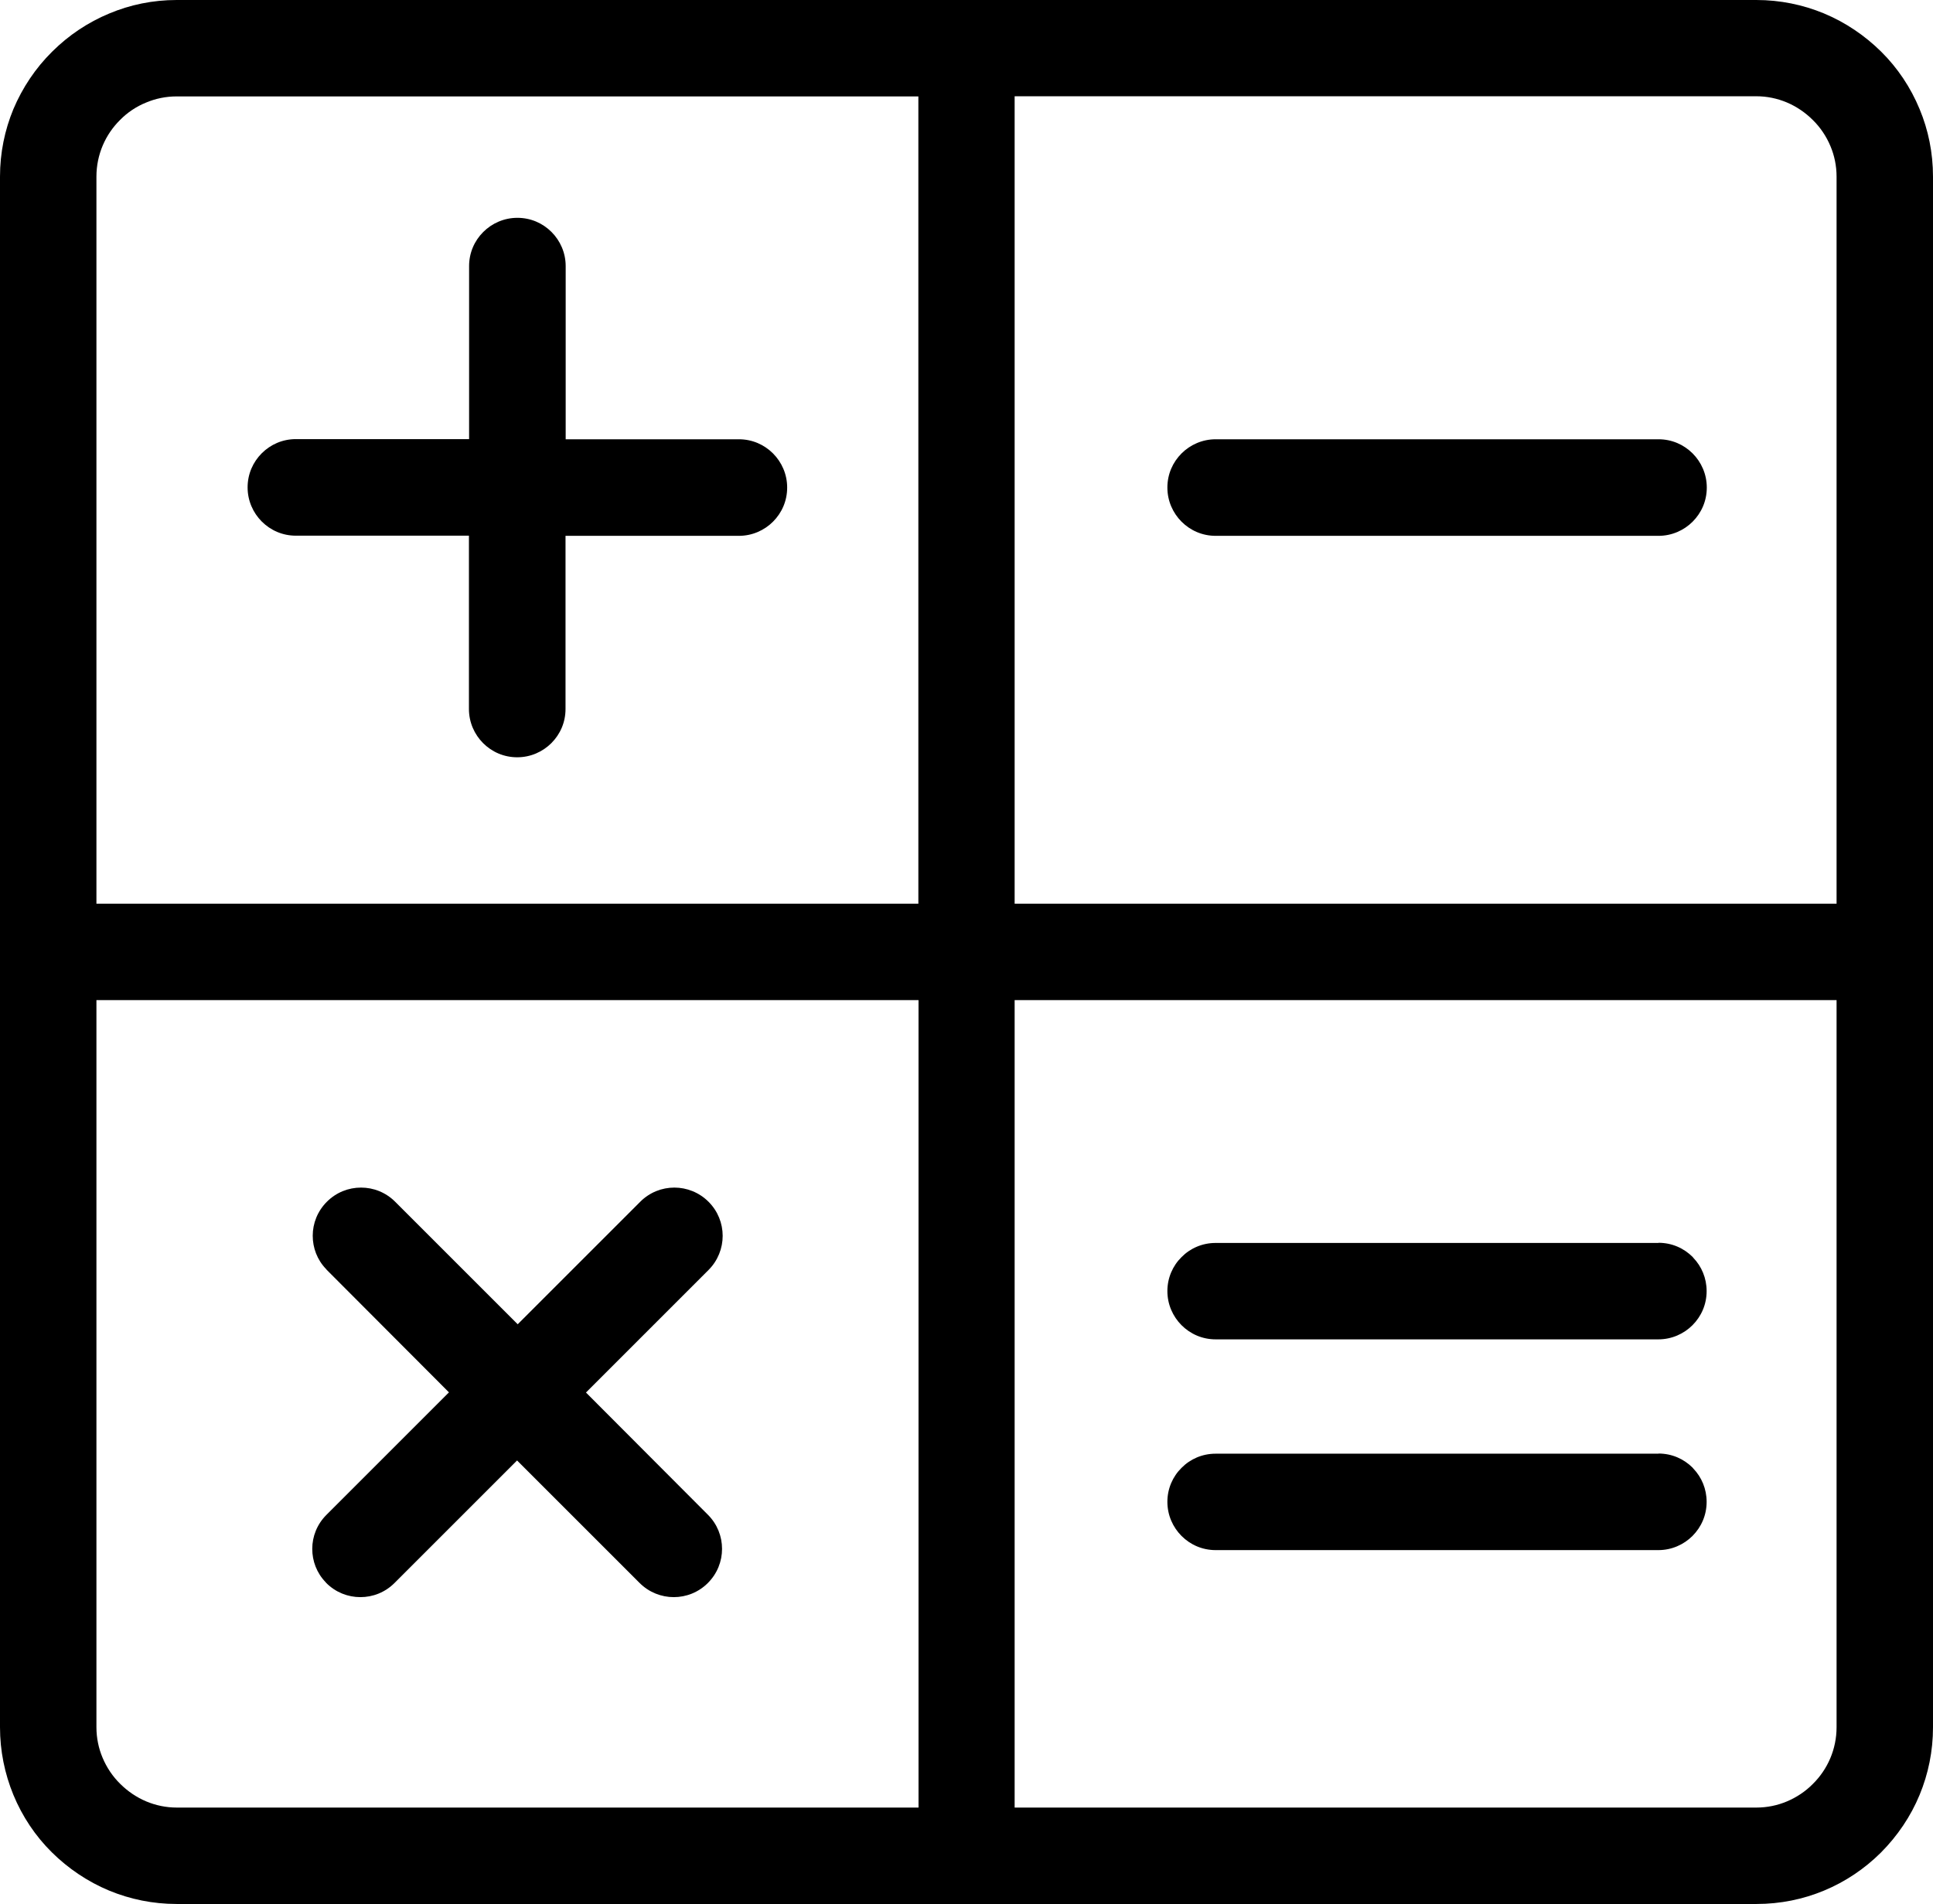
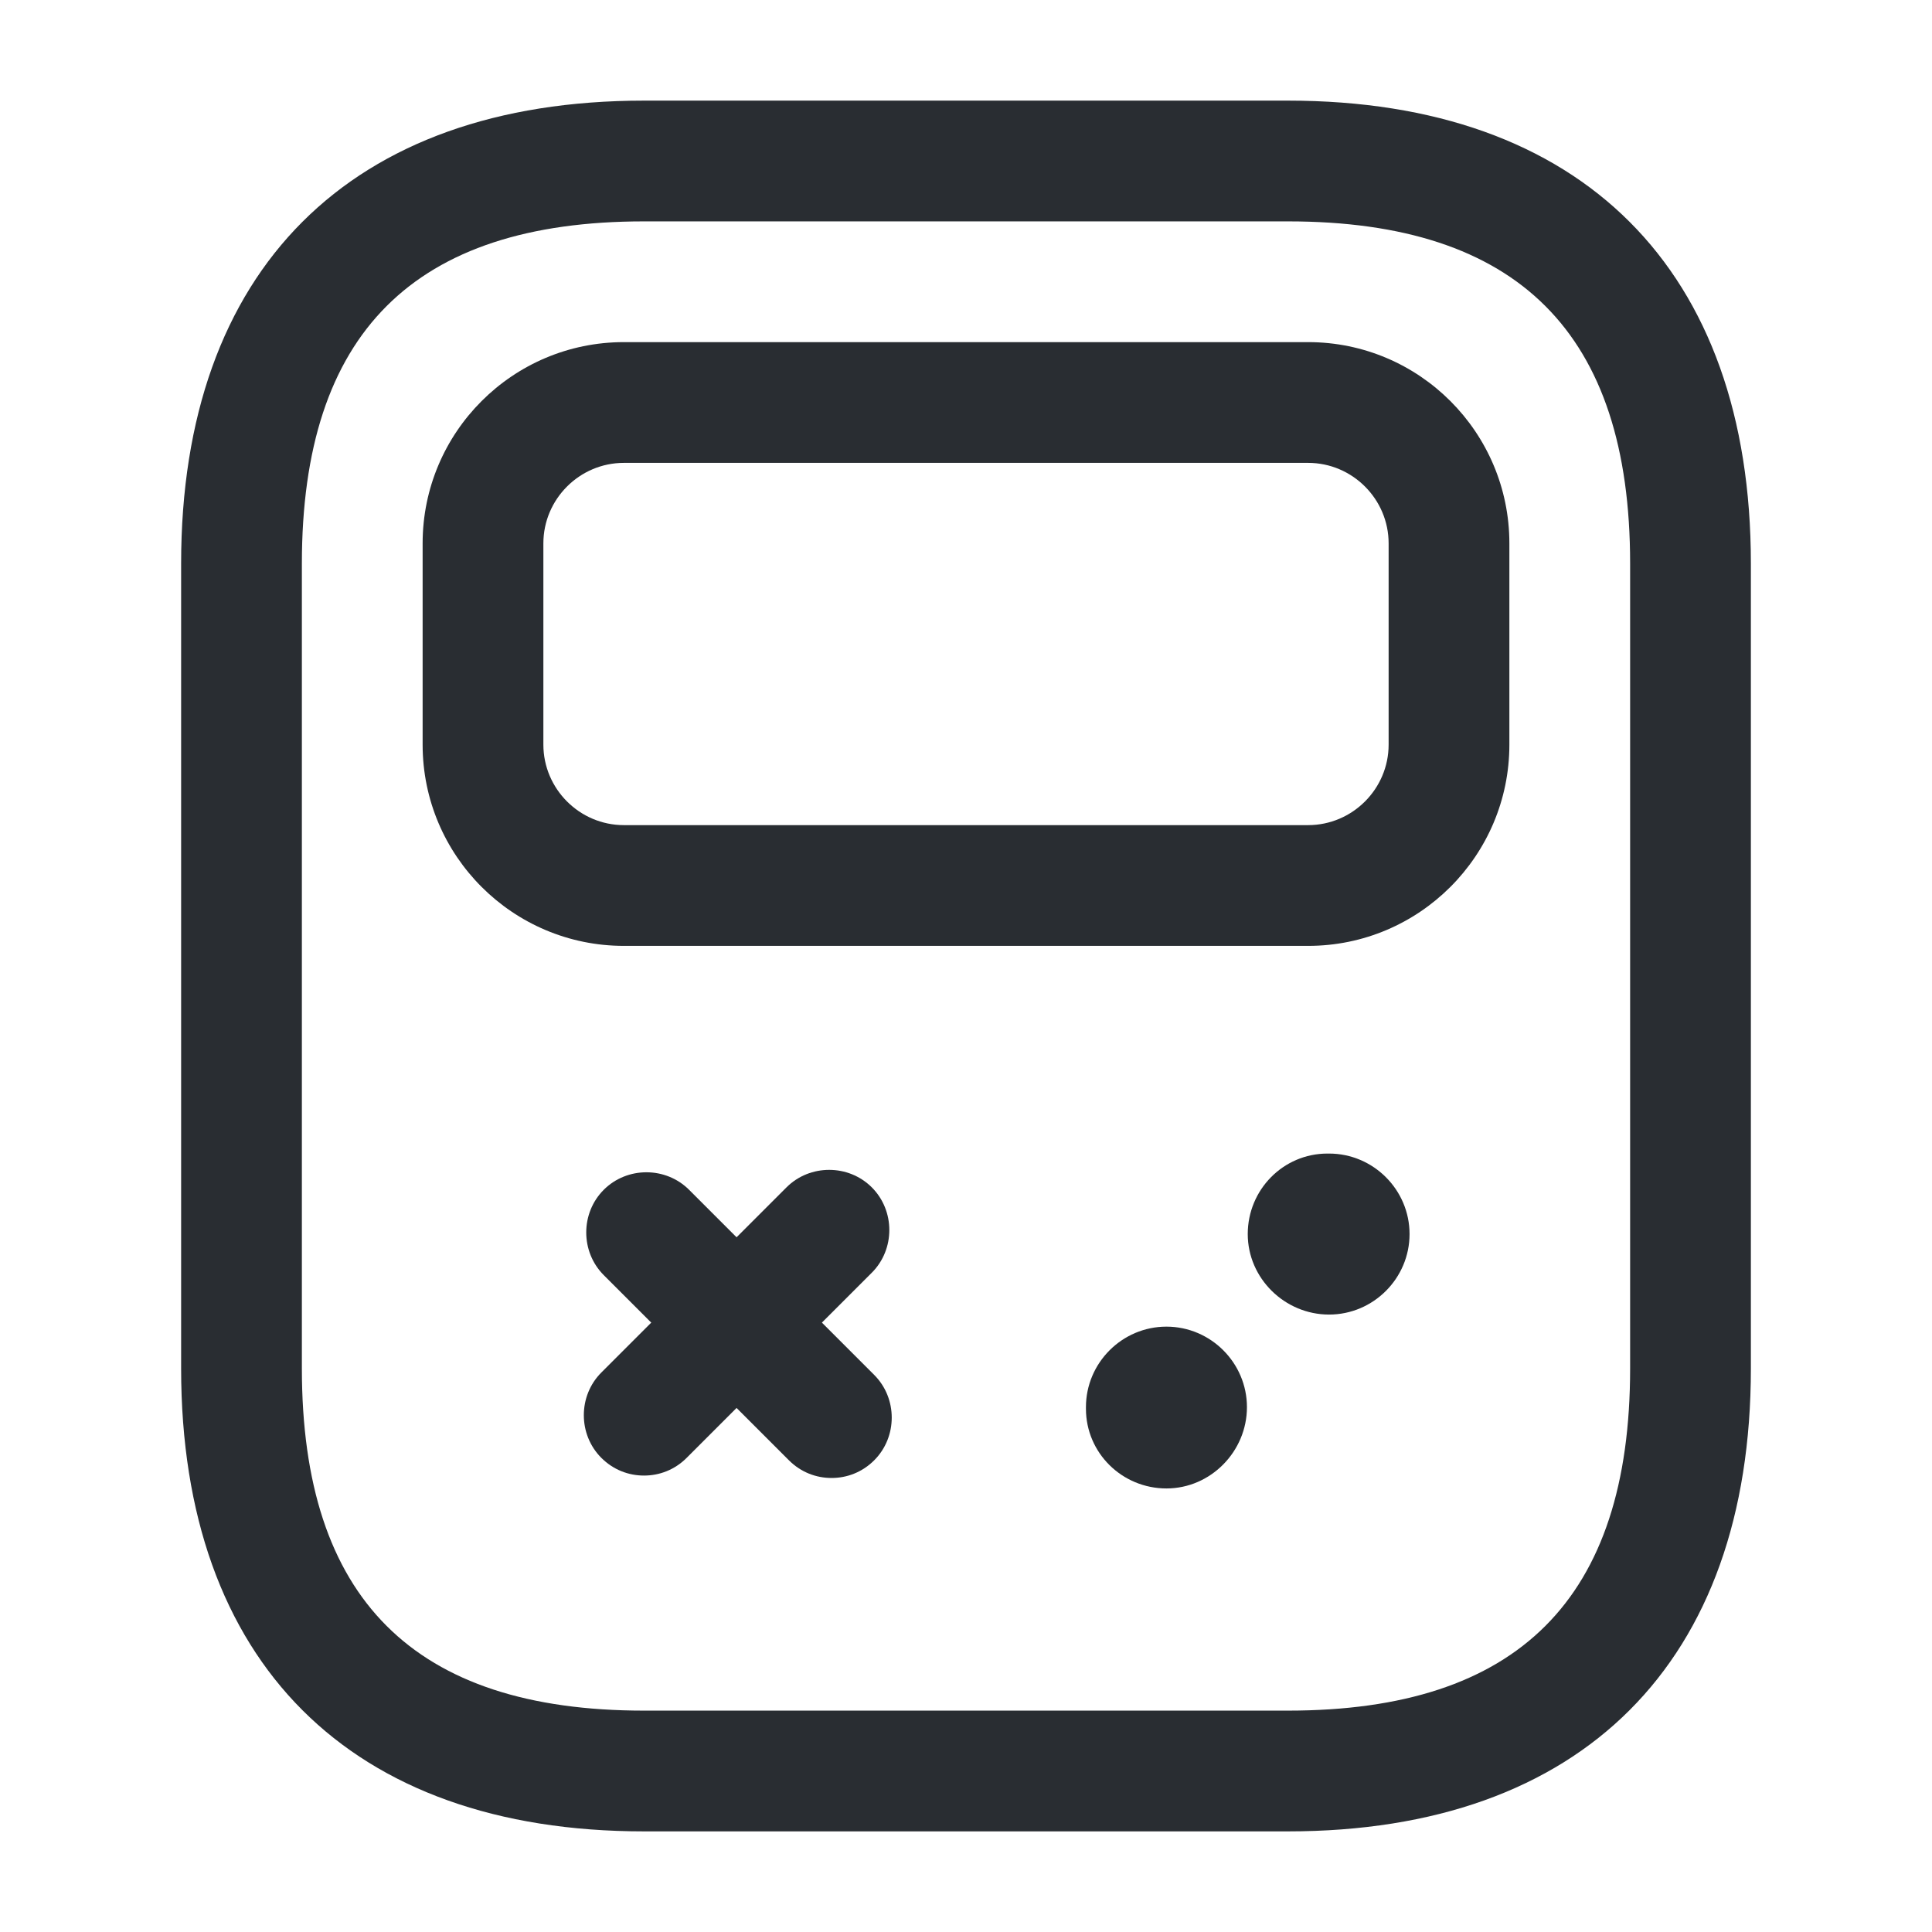
- <svg xmlns="http://www.w3.org/2000/svg" version="1.1" id="Layer_1" x="0px" y="0px" viewBox="0 0 122.88 121.05" style="enable-background:new 0 0 122.88 121.05" xml:space="preserve">
-   <g>
-     <path d="M105.43,92.42c0.85,0,1.61,0.34,2.17,0.9l0.04,0.05c0.53,0.55,0.85,1.3,0.85,2.12c0,0.85-0.34,1.61-0.9,2.17 c-0.55,0.55-1.32,0.9-2.17,0.9H77.28c-0.85,0-1.61-0.34-2.17-0.9c-0.55-0.55-0.9-1.32-0.9-2.17c0-0.84,0.34-1.61,0.9-2.16 c0.55-0.56,1.32-0.9,2.16-0.9H105.43L105.43,92.42z M20.77,80.74l-0.04-0.05c-0.57-0.59-0.85-1.35-0.85-2.12 c0-0.78,0.3-1.56,0.9-2.16v0c0.6-0.6,1.38-0.9,2.17-0.9s1.57,0.3,2.17,0.9l7.79,7.79l7.79-7.79c0.6-0.6,1.38-0.9,2.17-0.9 c0.78,0,1.57,0.3,2.17,0.9c0.6,0.6,0.9,1.38,0.9,2.17c0,0.78-0.3,1.57-0.9,2.17l-7.79,7.79L45,96.31c0.6,0.6,0.9,1.38,0.9,2.17 s-0.3,1.57-0.9,2.17c-0.6,0.6-1.38,0.9-2.17,0.9c-0.78,0-1.57-0.3-2.17-0.9l-7.79-7.79l-7.79,7.79c-0.6,0.6-1.38,0.9-2.17,0.9 s-1.57-0.3-2.17-0.9l-0.04-0.05c-0.57-0.59-0.85-1.35-0.85-2.12c0-0.78,0.3-1.56,0.9-2.16l7.79-7.79L20.77,80.74L20.77,80.74z M122.88,60.53v49.3c0,1.51-0.3,2.96-0.85,4.29c-0.57,1.38-1.41,2.61-2.44,3.65l-0.04,0.04c-1.03,1.02-2.25,1.84-3.6,2.4 c-1.32,0.55-2.77,0.85-4.29,0.85H11.23c-1.51,0-2.96-0.3-4.29-0.85c-1.37-0.57-2.61-1.41-3.65-2.44c-1.04-1.03-1.87-2.27-2.44-3.65 C0.3,112.78,0,111.33,0,109.82V11.23c0-1.51,0.3-2.96,0.85-4.29C1.43,5.57,2.26,4.33,3.3,3.3l0.04-0.04 c1.03-1.02,2.25-1.84,3.6-2.4C8.27,0.3,9.72,0,11.23,0h100.42c1.51,0,2.96,0.3,4.29,0.85c1.37,0.57,2.61,1.41,3.65,2.44 c1.04,1.03,1.87,2.27,2.44,3.65c0.55,1.32,0.85,2.77,0.85,4.29V60.53L122.88,60.53z M116.75,109.82V63.59H64.5v51.34h47.15 c0.69,0,1.35-0.14,1.94-0.39c0.62-0.26,1.19-0.64,1.66-1.12C116.18,112.5,116.75,111.22,116.75,109.82L116.75,109.82z M116.75,57.46V11.23c0-0.69-0.14-1.35-0.39-1.94c-0.26-0.62-0.64-1.19-1.12-1.66c-0.47-0.47-1.04-0.86-1.66-1.12 c-0.6-0.25-1.25-0.39-1.94-0.39H64.5v51.34H116.75L116.75,57.46z M6.13,11.23v46.23h52.25V6.13H11.23c-0.69,0-1.35,0.14-1.94,0.39 C8.67,6.77,8.1,7.15,7.63,7.63C6.7,8.55,6.13,9.83,6.13,11.23L6.13,11.23z M6.13,63.59v46.23c0,0.69,0.14,1.35,0.39,1.94 c0.26,0.62,0.64,1.19,1.12,1.66c0.47,0.47,1.04,0.86,1.66,1.12c0.6,0.25,1.25,0.39,1.94,0.39h47.15V63.59H6.13L6.13,63.59z M29.82,16.92c0-0.85,0.34-1.61,0.9-2.17c0.55-0.55,1.32-0.9,2.17-0.9c0.85,0,1.61,0.34,2.17,0.9c0.55,0.55,0.9,1.32,0.9,2.17 v11.01h11.01c0.85,0,1.61,0.34,2.17,0.9c0.55,0.55,0.9,1.32,0.9,2.17c0,0.85-0.34,1.61-0.9,2.17c-0.55,0.55-1.32,0.9-2.17,0.9 H35.95v11.01c0,0.85-0.34,1.61-0.9,2.17c-0.55,0.55-1.32,0.9-2.17,0.9c-0.85,0-1.61-0.34-2.17-0.9c-0.55-0.55-0.9-1.32-0.9-2.17 V34.06H18.81c-0.85,0-1.61-0.34-2.17-0.9c-0.55-0.55-0.9-1.32-0.9-2.17c0-0.85,0.34-1.61,0.9-2.17s1.32-0.9,2.17-0.9h11.01V16.92 L29.82,16.92z M105.43,27.93c0.85,0,1.61,0.34,2.17,0.9c0.55,0.55,0.9,1.32,0.9,2.17c0,0.85-0.34,1.61-0.9,2.17 c-0.55,0.55-1.32,0.9-2.17,0.9H77.28c-0.85,0-1.61-0.34-2.17-0.9c-0.55-0.55-0.9-1.32-0.9-2.17c0-0.85,0.34-1.61,0.9-2.17 c0.55-0.55,1.32-0.9,2.17-0.9H105.43L105.43,27.93z M105.43,79.02c0.85,0,1.61,0.34,2.17,0.9l0.04,0.05 c0.53,0.55,0.85,1.3,0.85,2.12c0,0.85-0.34,1.61-0.9,2.17c-0.55,0.55-1.32,0.9-2.17,0.9H77.28c-0.85,0-1.61-0.34-2.17-0.9 c-0.55-0.55-0.9-1.32-0.9-2.17c0-0.84,0.34-1.61,0.9-2.16c0.55-0.56,1.32-0.9,2.16-0.9H105.43L105.43,79.02z" />
-   </g>
+ <svg xmlns="http://www.w3.org/2000/svg" width="24" height="24" viewBox="0 0 24 24" fill="none">
+   <path d="M16 22.75H8C4.35 22.75 2.25 20.65 2.25 17V7C2.25 3.35 4.35 1.25 8 1.25H16C19.65 1.25 21.75 3.35 21.75 7V17C21.75 20.65 19.65 22.75 16 22.75ZM8 2.75C5.14 2.75 3.75 4.14 3.75 7V17C3.75 19.86 5.14 21.25 8 21.25H16C18.86 21.25 20.25 19.86 20.25 17V7C20.25 4.14 18.86 2.75 16 2.75H8Z" fill="#292D32" />
+   <path d="M16.25 11.75H7.75C6.37 11.75 5.25 10.63 5.25 9.25V6.75C5.25 5.37 6.37 4.25 7.75 4.25H16.25C17.63 4.25 18.75 5.37 18.75 6.75V9.25C18.75 10.63 17.63 11.75 16.25 11.75ZM7.75 5.75C7.2 5.75 6.75 6.2 6.75 6.75V9.25C6.75 9.8 7.2 10.25 7.75 10.25H16.25C16.8 10.25 17.25 9.8 17.25 9.25V6.75C17.25 6.2 16.8 5.75 16.25 5.75H7.75Z" fill="#292D32" />
+   <path d="M8 18.33C7.81 18.33 7.62 18.26 7.47 18.11C7.18 17.82 7.18 17.34 7.47 17.05L9.77 14.75C10.06 14.46 10.54 14.46 10.83 14.75C11.12 15.04 11.12 15.52 10.83 15.81L8.53 18.11C8.38 18.26 8.19 18.33 8 18.33Z" fill="#292D32" />
+   <path d="M10.33 18.36C10.14 18.36 9.95 18.29 9.8 18.14L7.5 15.84C7.21 15.55 7.21 15.07 7.5 14.78C7.79 14.49 8.27 14.49 8.56 14.78L10.86 17.08C11.15 17.37 11.15 17.85 10.86 18.14C10.71 18.29 10.52 18.36 10.33 18.36Z" fill="#292D32" />
+   <path d="M16.51 16.33C15.96 16.33 15.5 15.88 15.5 15.33C15.5 14.78 15.94 14.33 16.49 14.33H16.51C17.06 14.33 17.51 14.78 17.51 15.33C17.51 15.88 17.06 16.33 16.51 16.33Z" fill="#292D32" />
+   <path d="M14.49 18.49C13.94 18.49 13.49 18.05 13.49 17.5V17.48C13.49 16.93 13.94 16.48 14.49 16.48C15.04 16.48 15.49 16.93 15.49 17.48C15.49 18.03 15.04 18.49 14.49 18.49Z" fill="#292D32" />
</svg>
